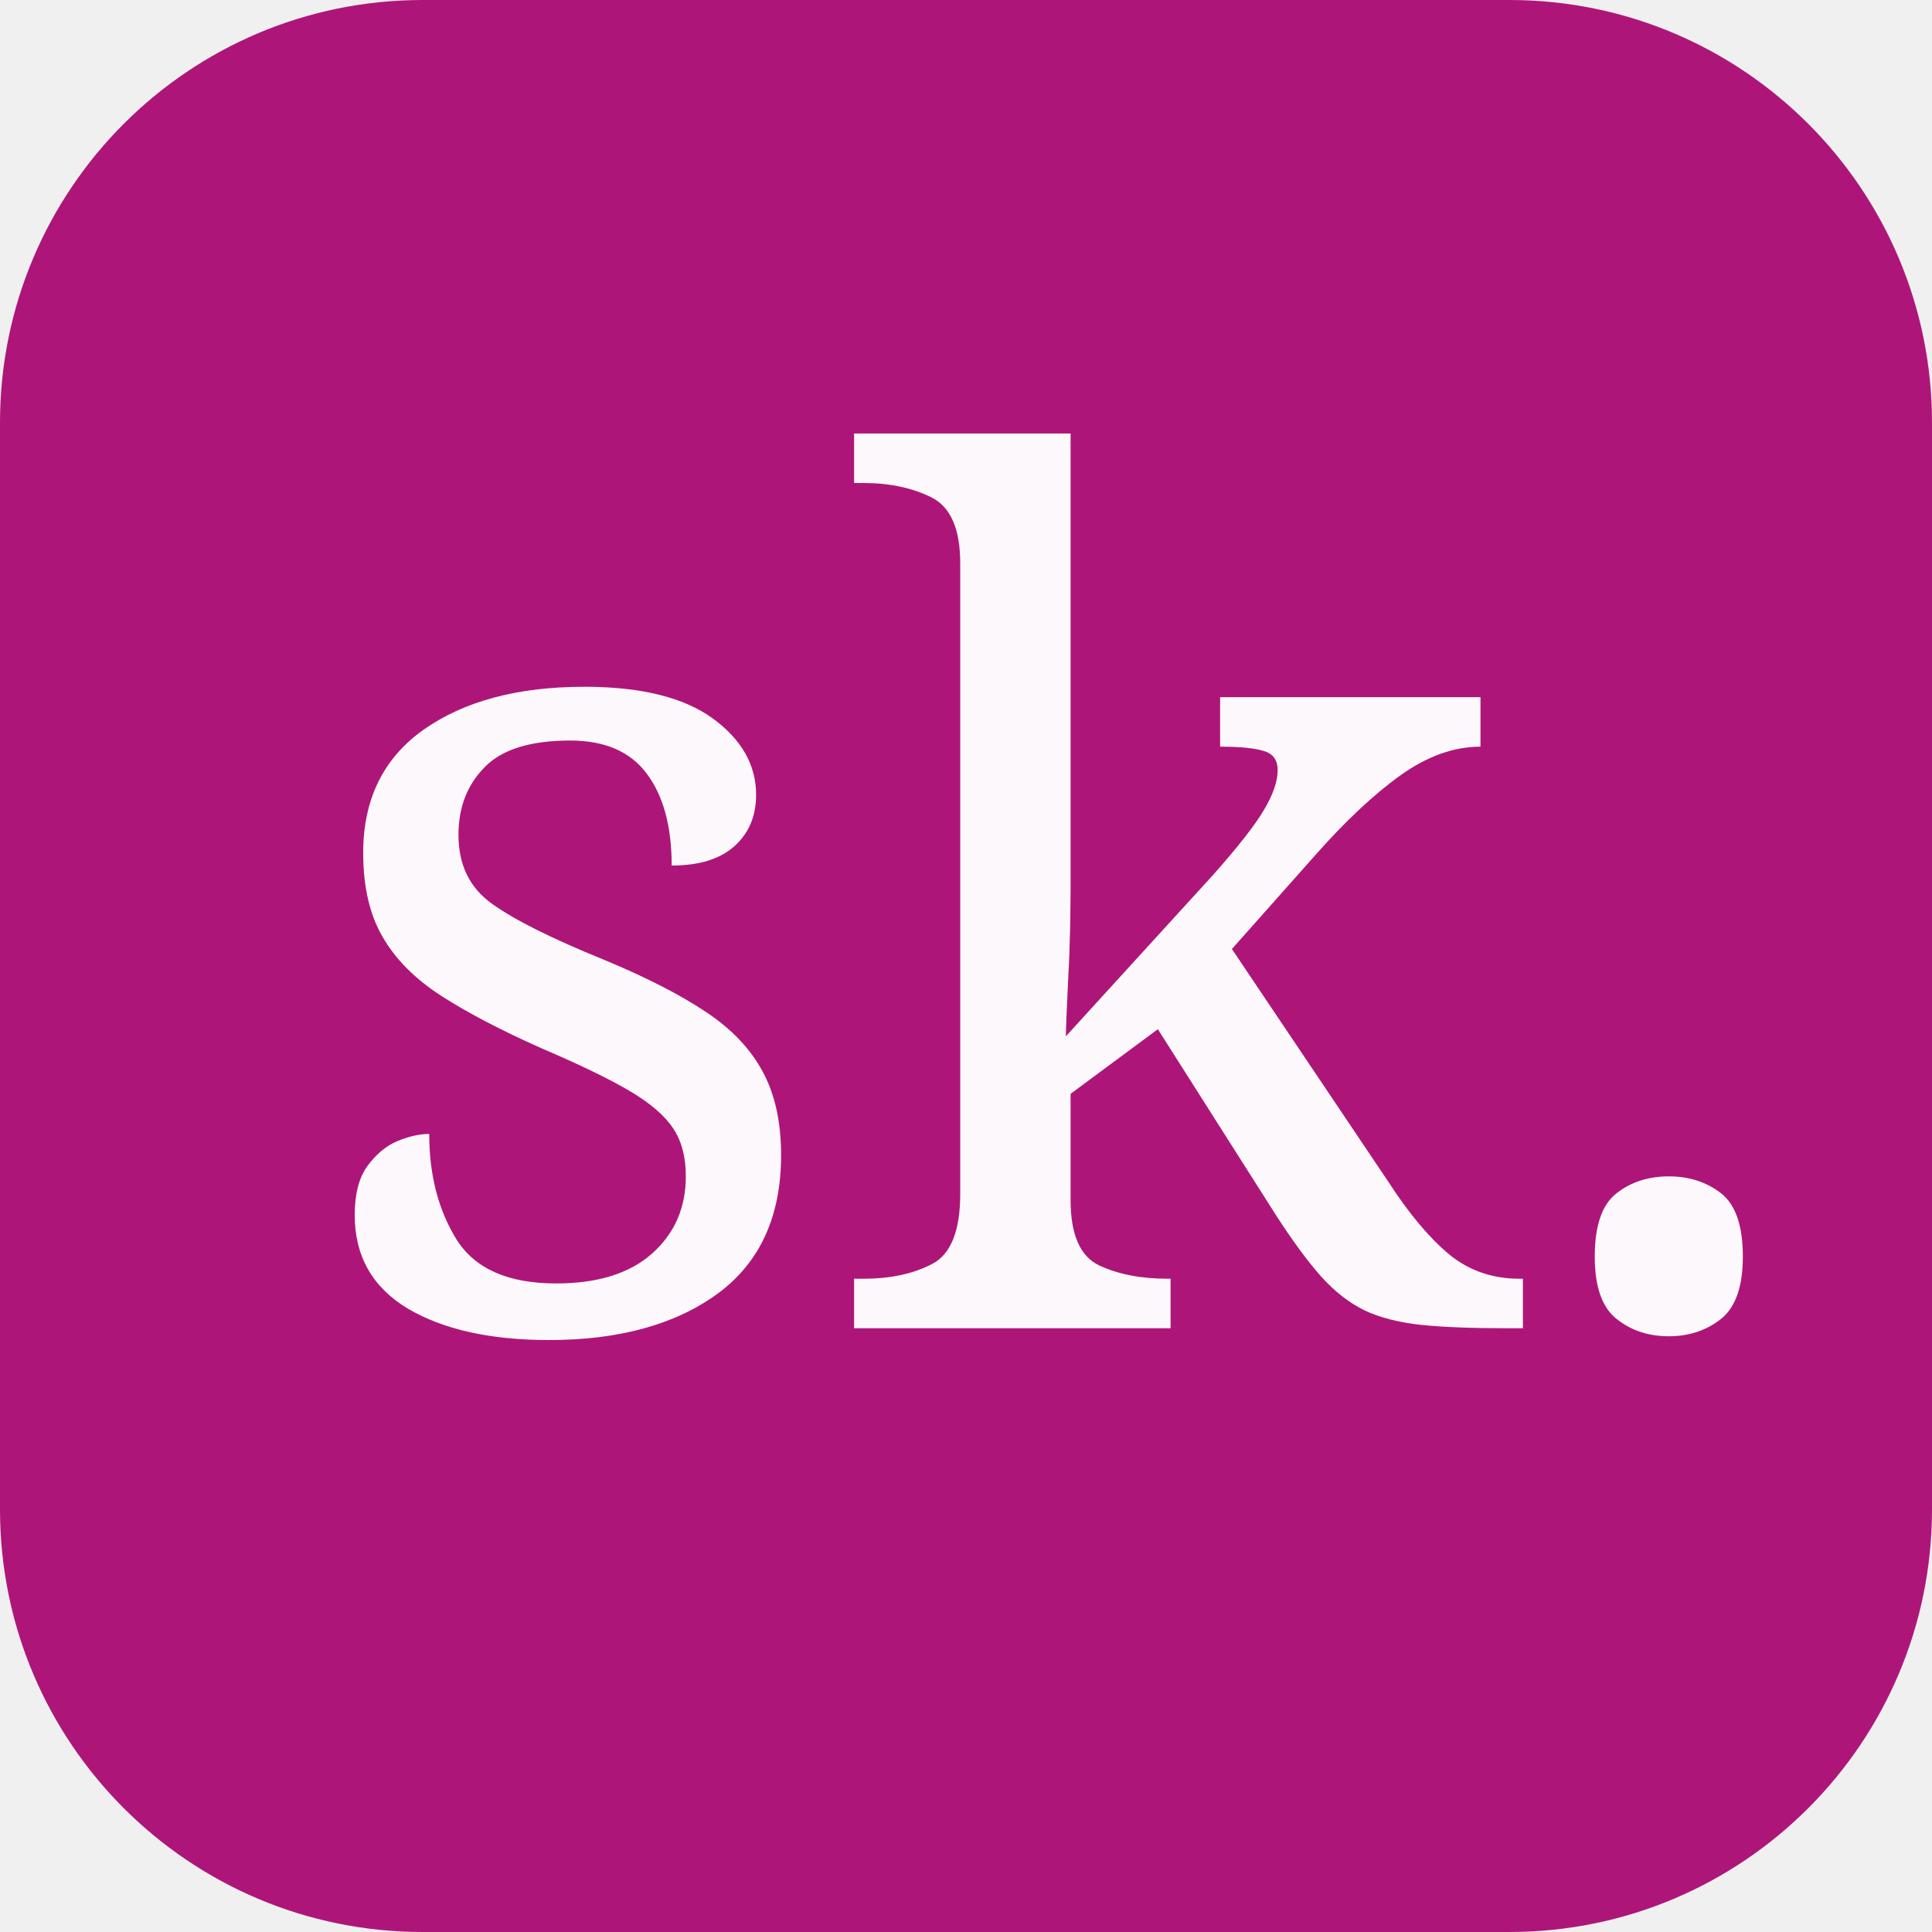
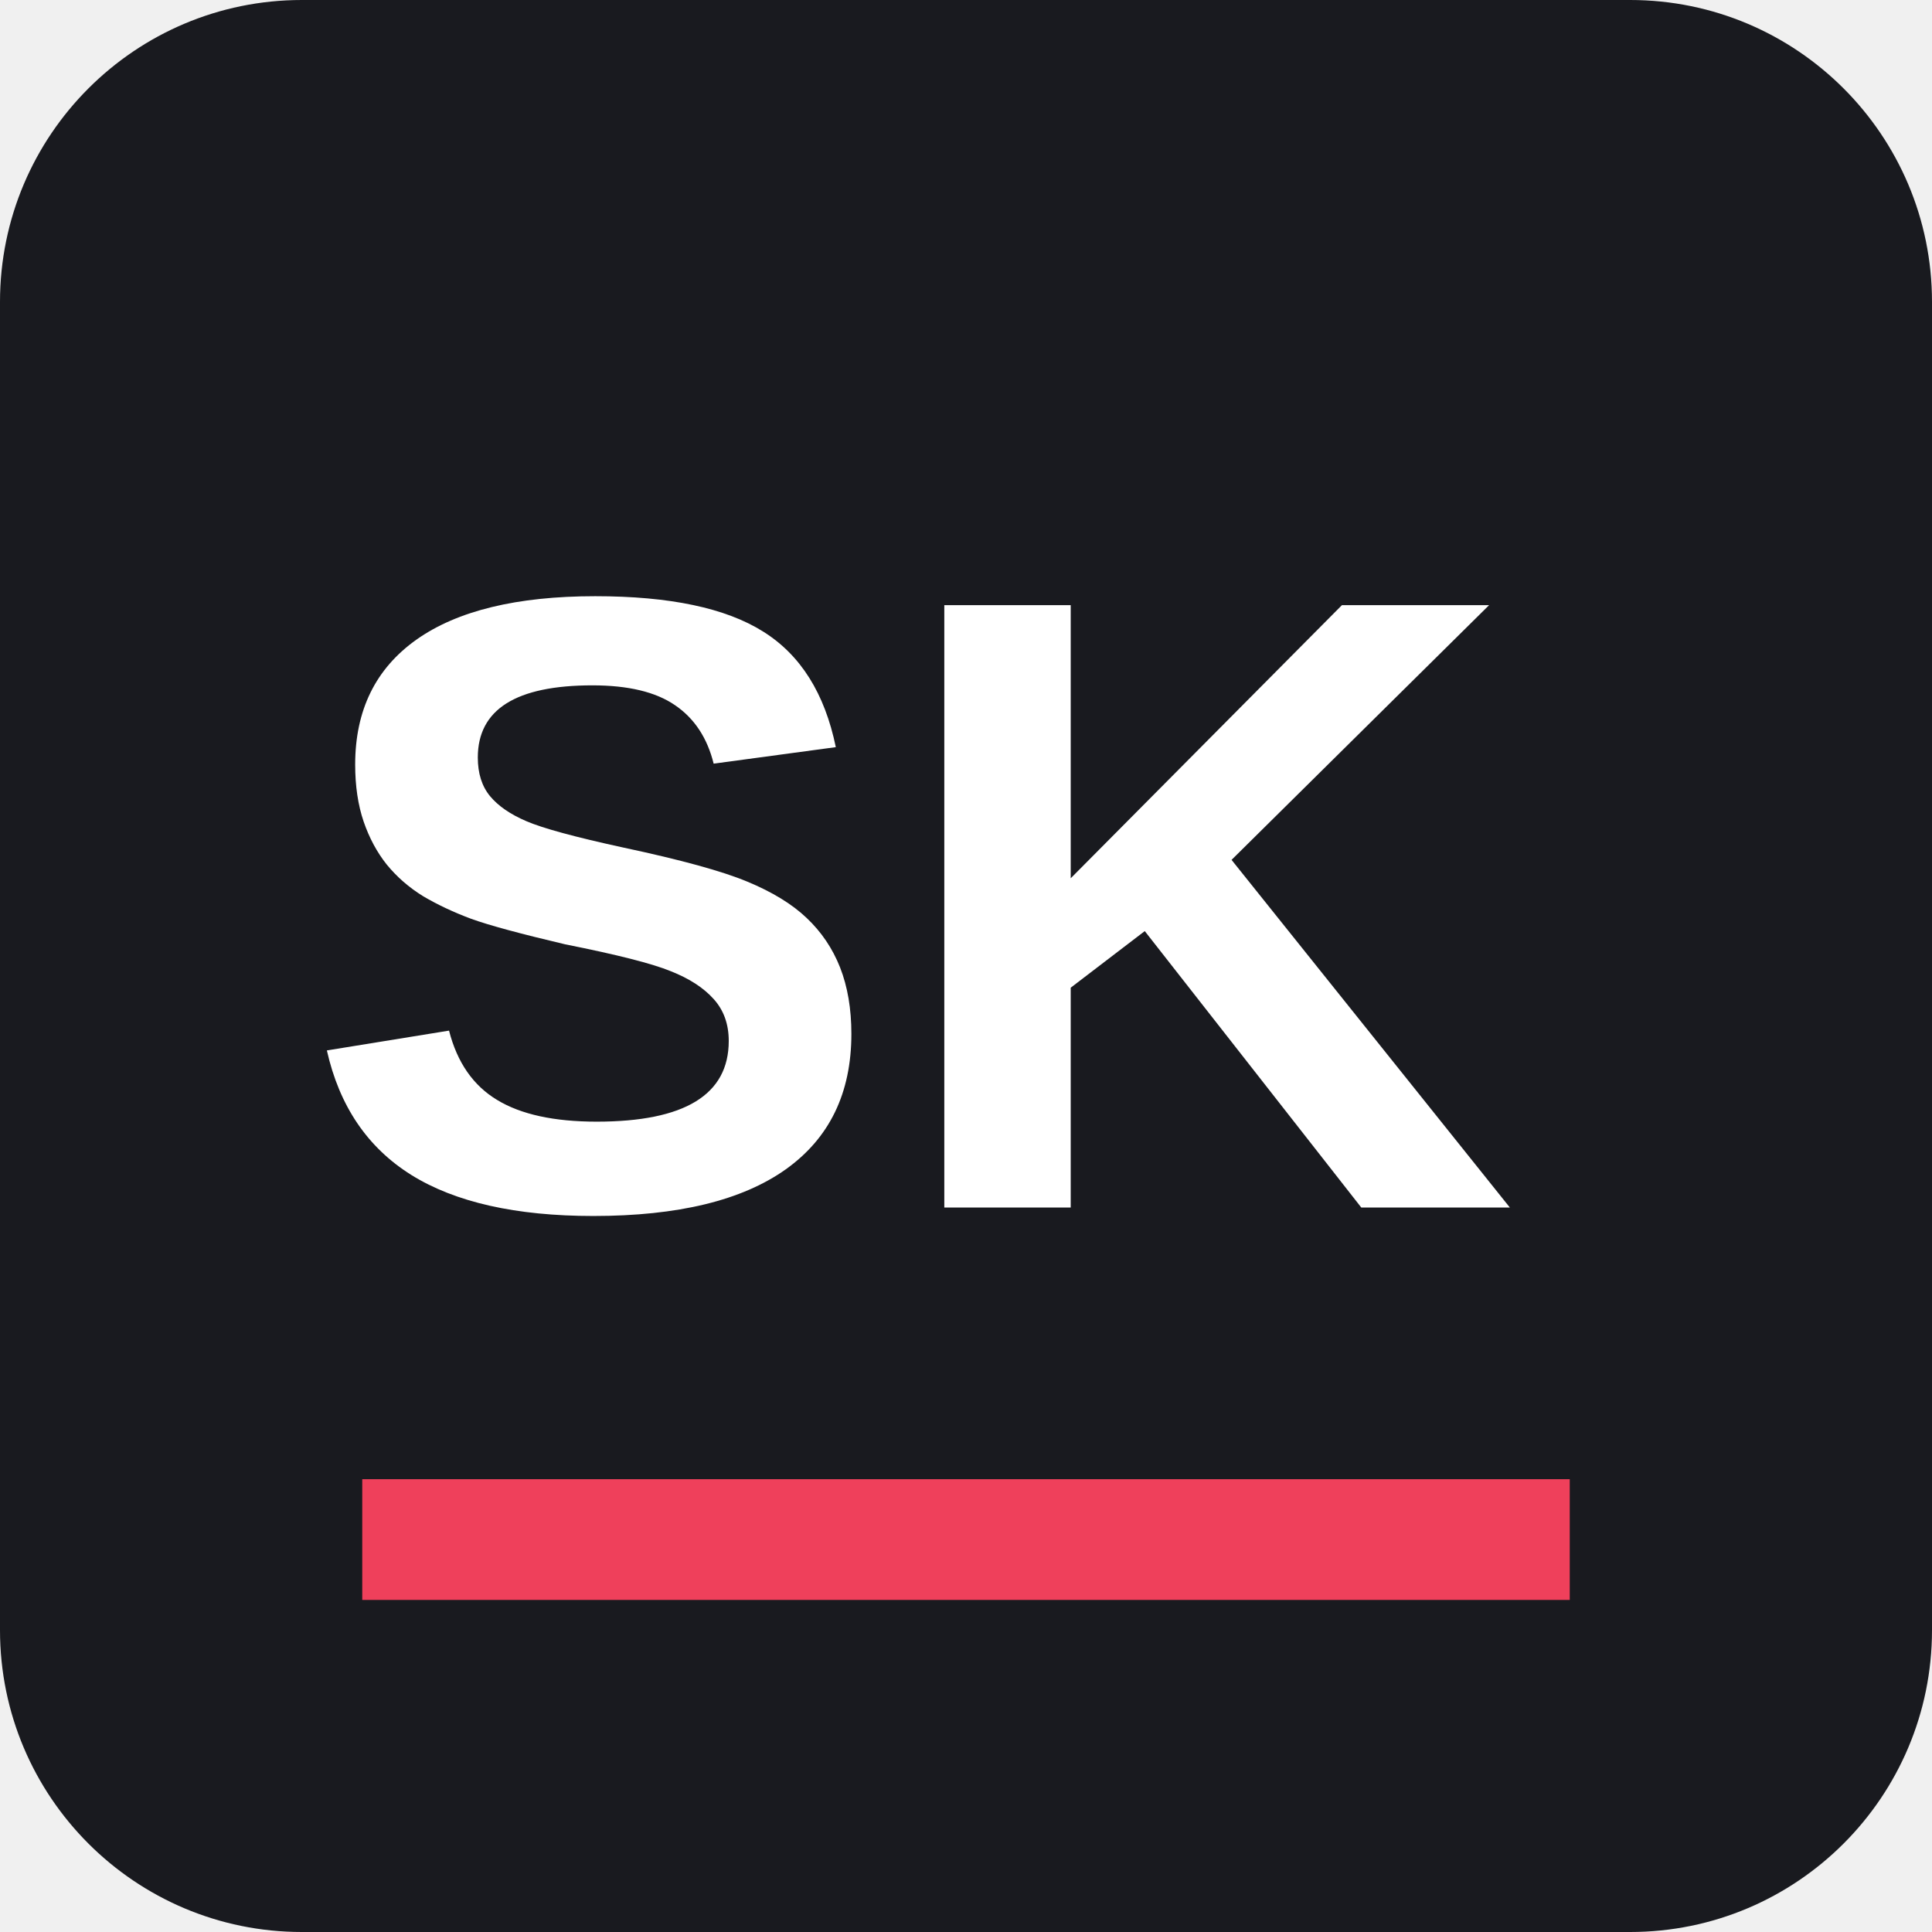
<svg xmlns="http://www.w3.org/2000/svg" viewBox="0 0 64 64">
-   <rect width="64" height="64" rx="14" fill="#ad1678" />
-   <text x="10" y="44" font-family="Georgia,serif" font-size="39" fill="#fcf8fb">sk.</text>
+   <rect width="64" height="64" rx="10" fill="#191a1f" />
+   <path d="M12 51h40" stroke="#ef405b" stroke-width="4" />
+   <text x="10" y="40" font-family="Arial,sans-serif" font-size="29" font-weight="700" fill="#fff">SK</text>
</svg>
